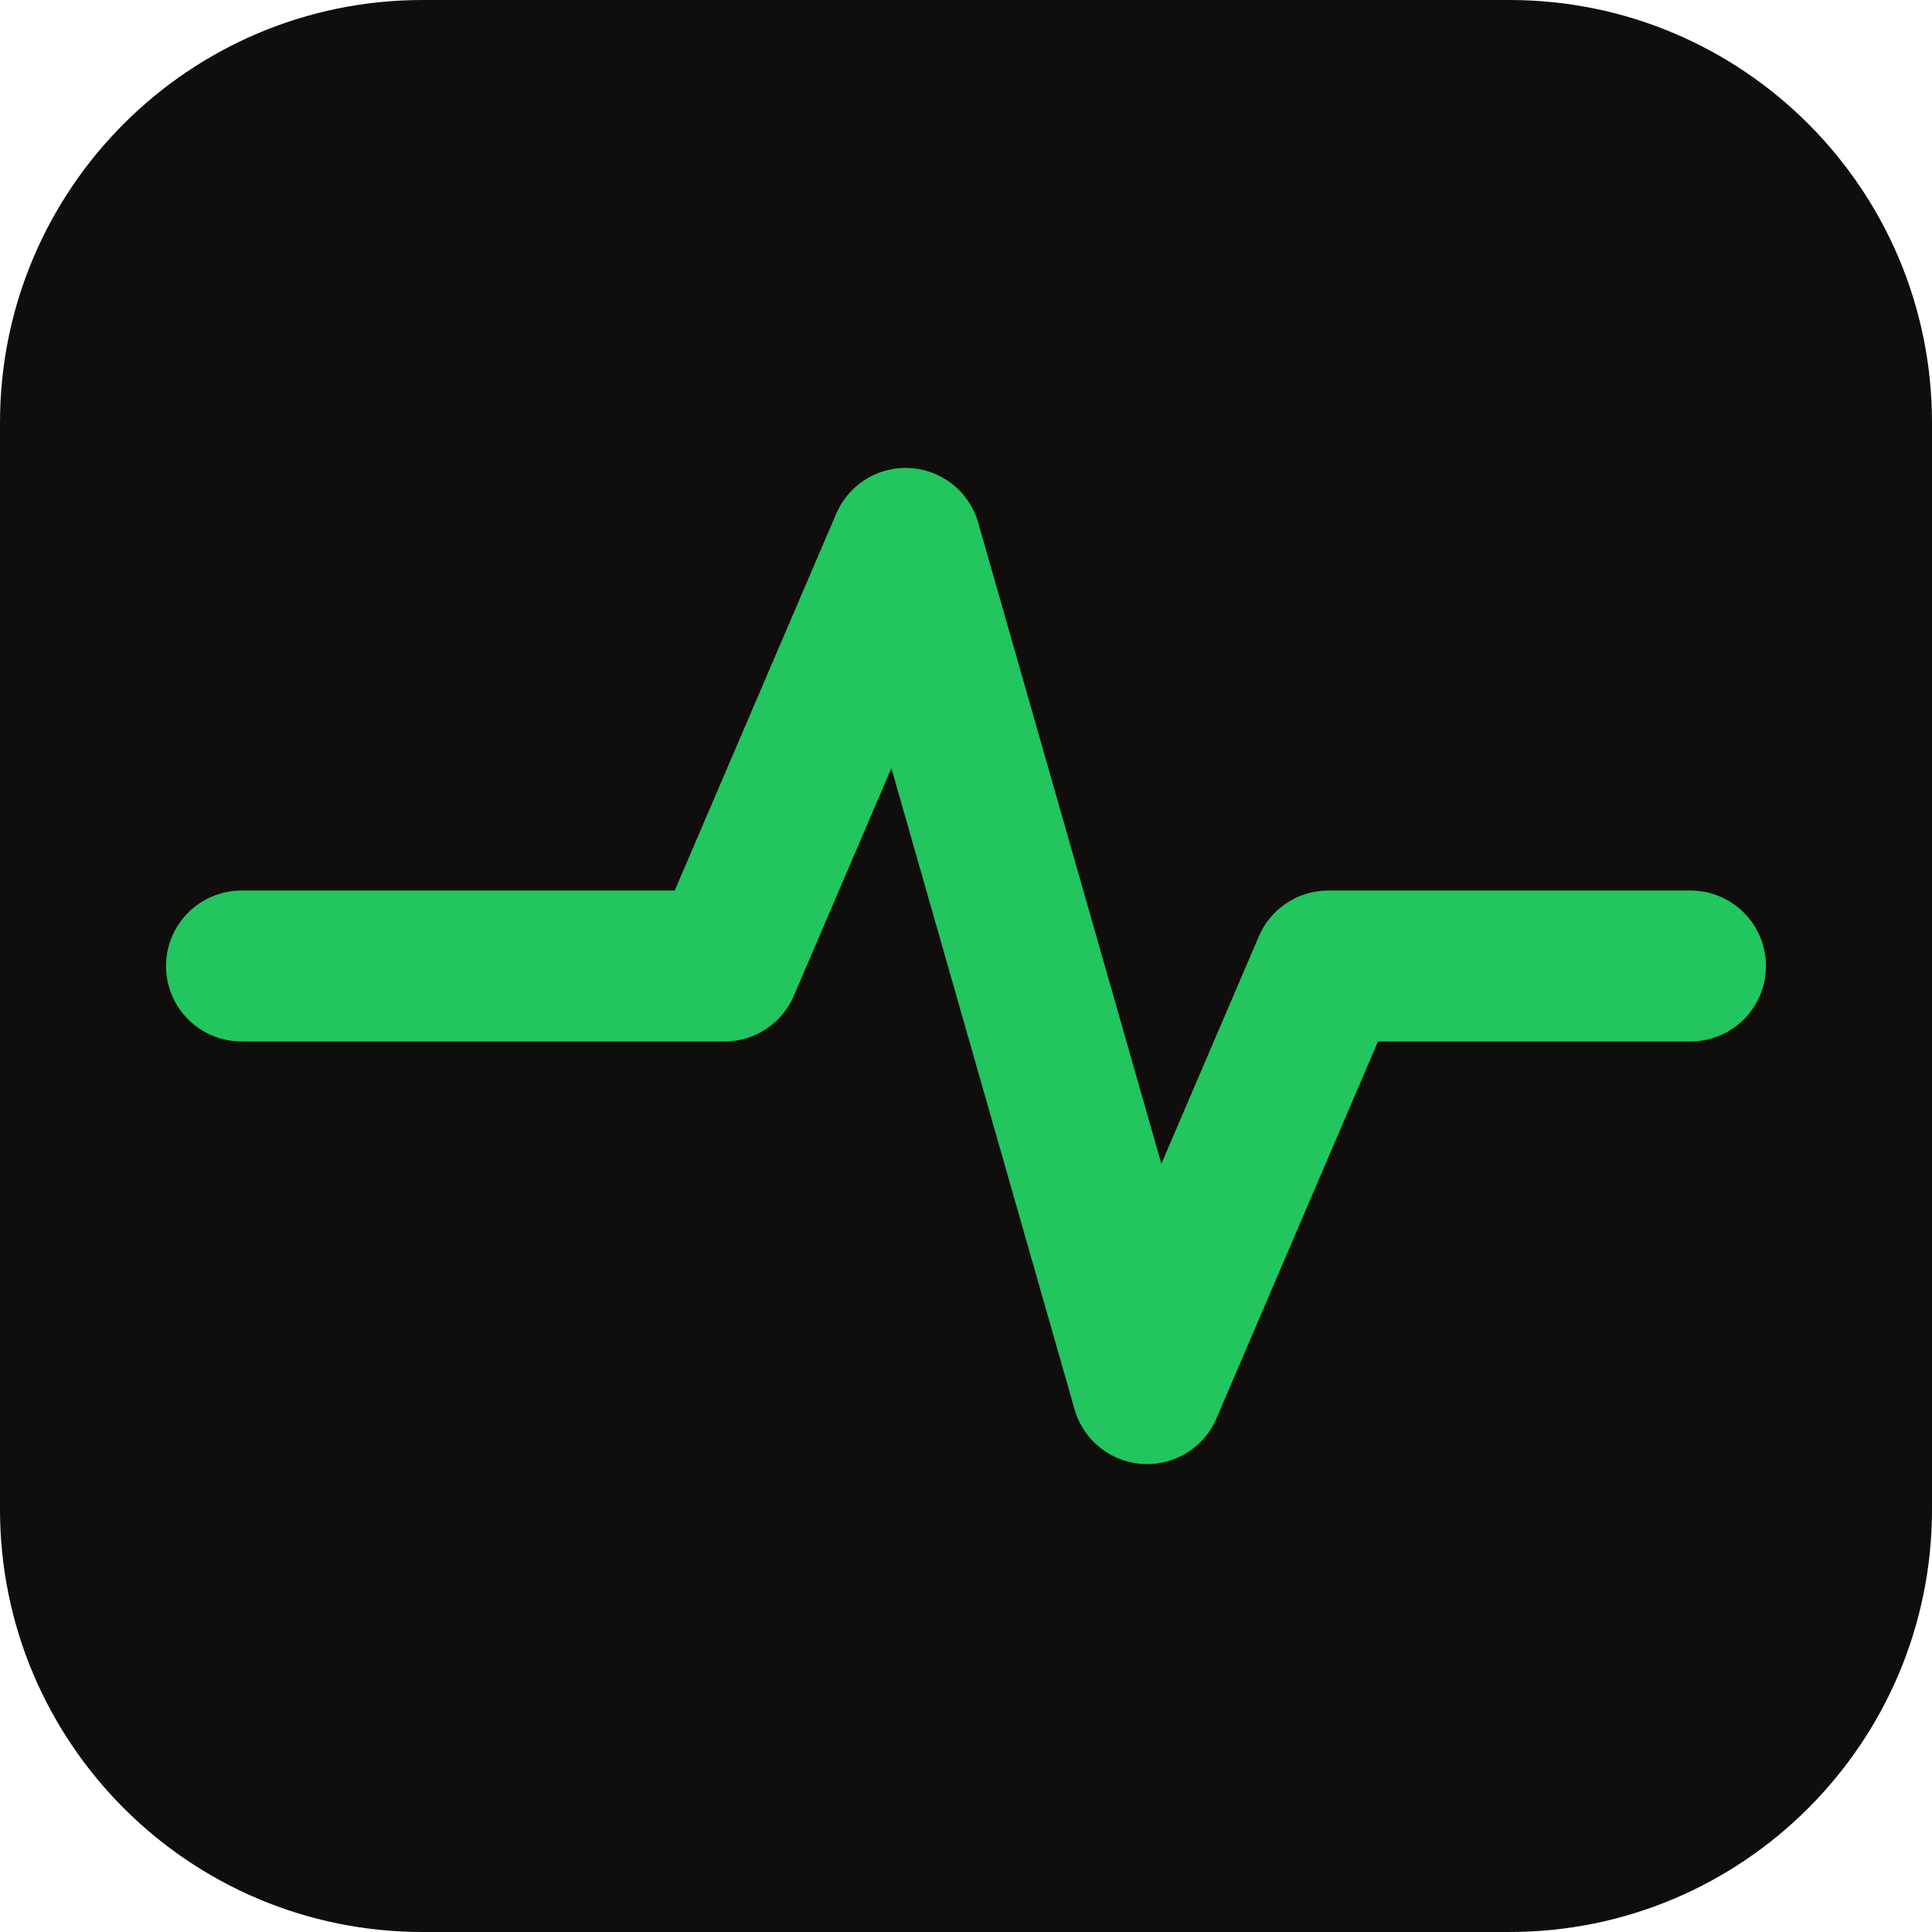
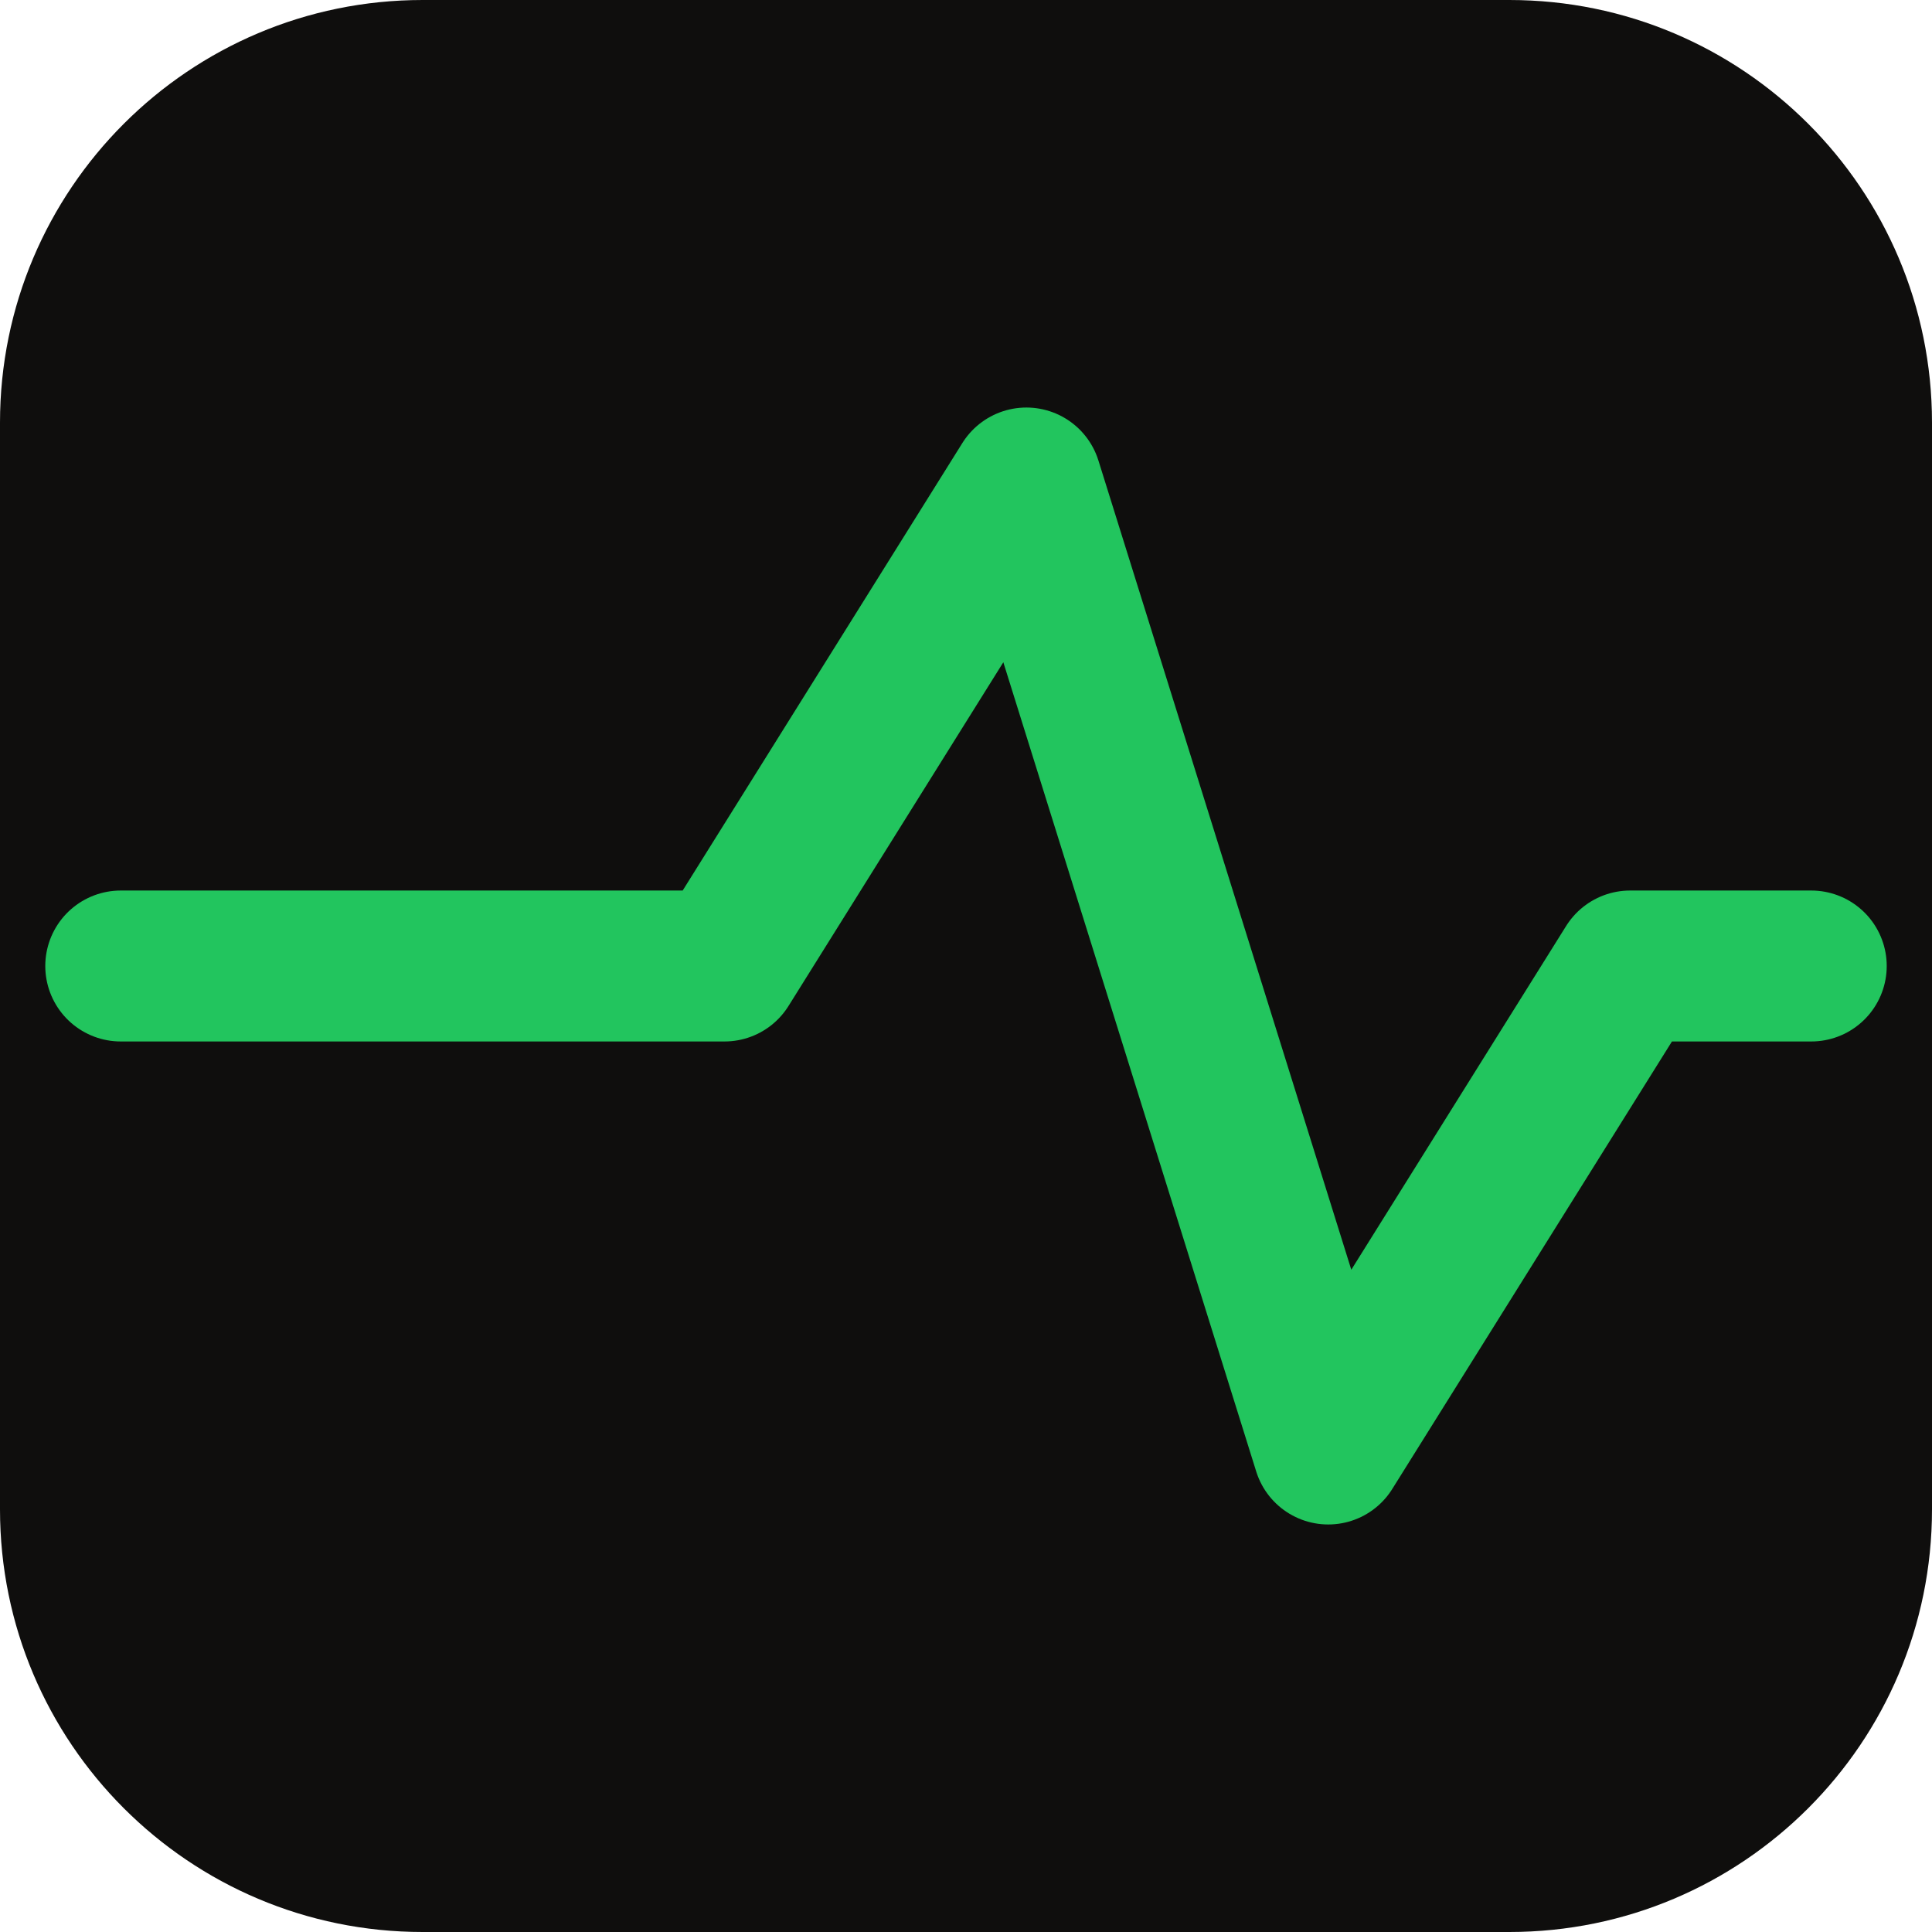
<svg xmlns="http://www.w3.org/2000/svg" viewBox="0 0 64 64">
  <rect width="64" height="64" rx="14" fill="#0f0e0d" />
-   <polyline points="8,32 24,32 30,18 38,46 44,32 56,32" fill="none" stroke="#22c55e" stroke-width="5" stroke-linecap="round" stroke-linejoin="round" />
+   <polyline points="4,32 24,32 34,16 44,48 54,32 60,32" fill="none" stroke="#22c55e" stroke-width="5" stroke-linecap="round" stroke-linejoin="round" />
</svg>
